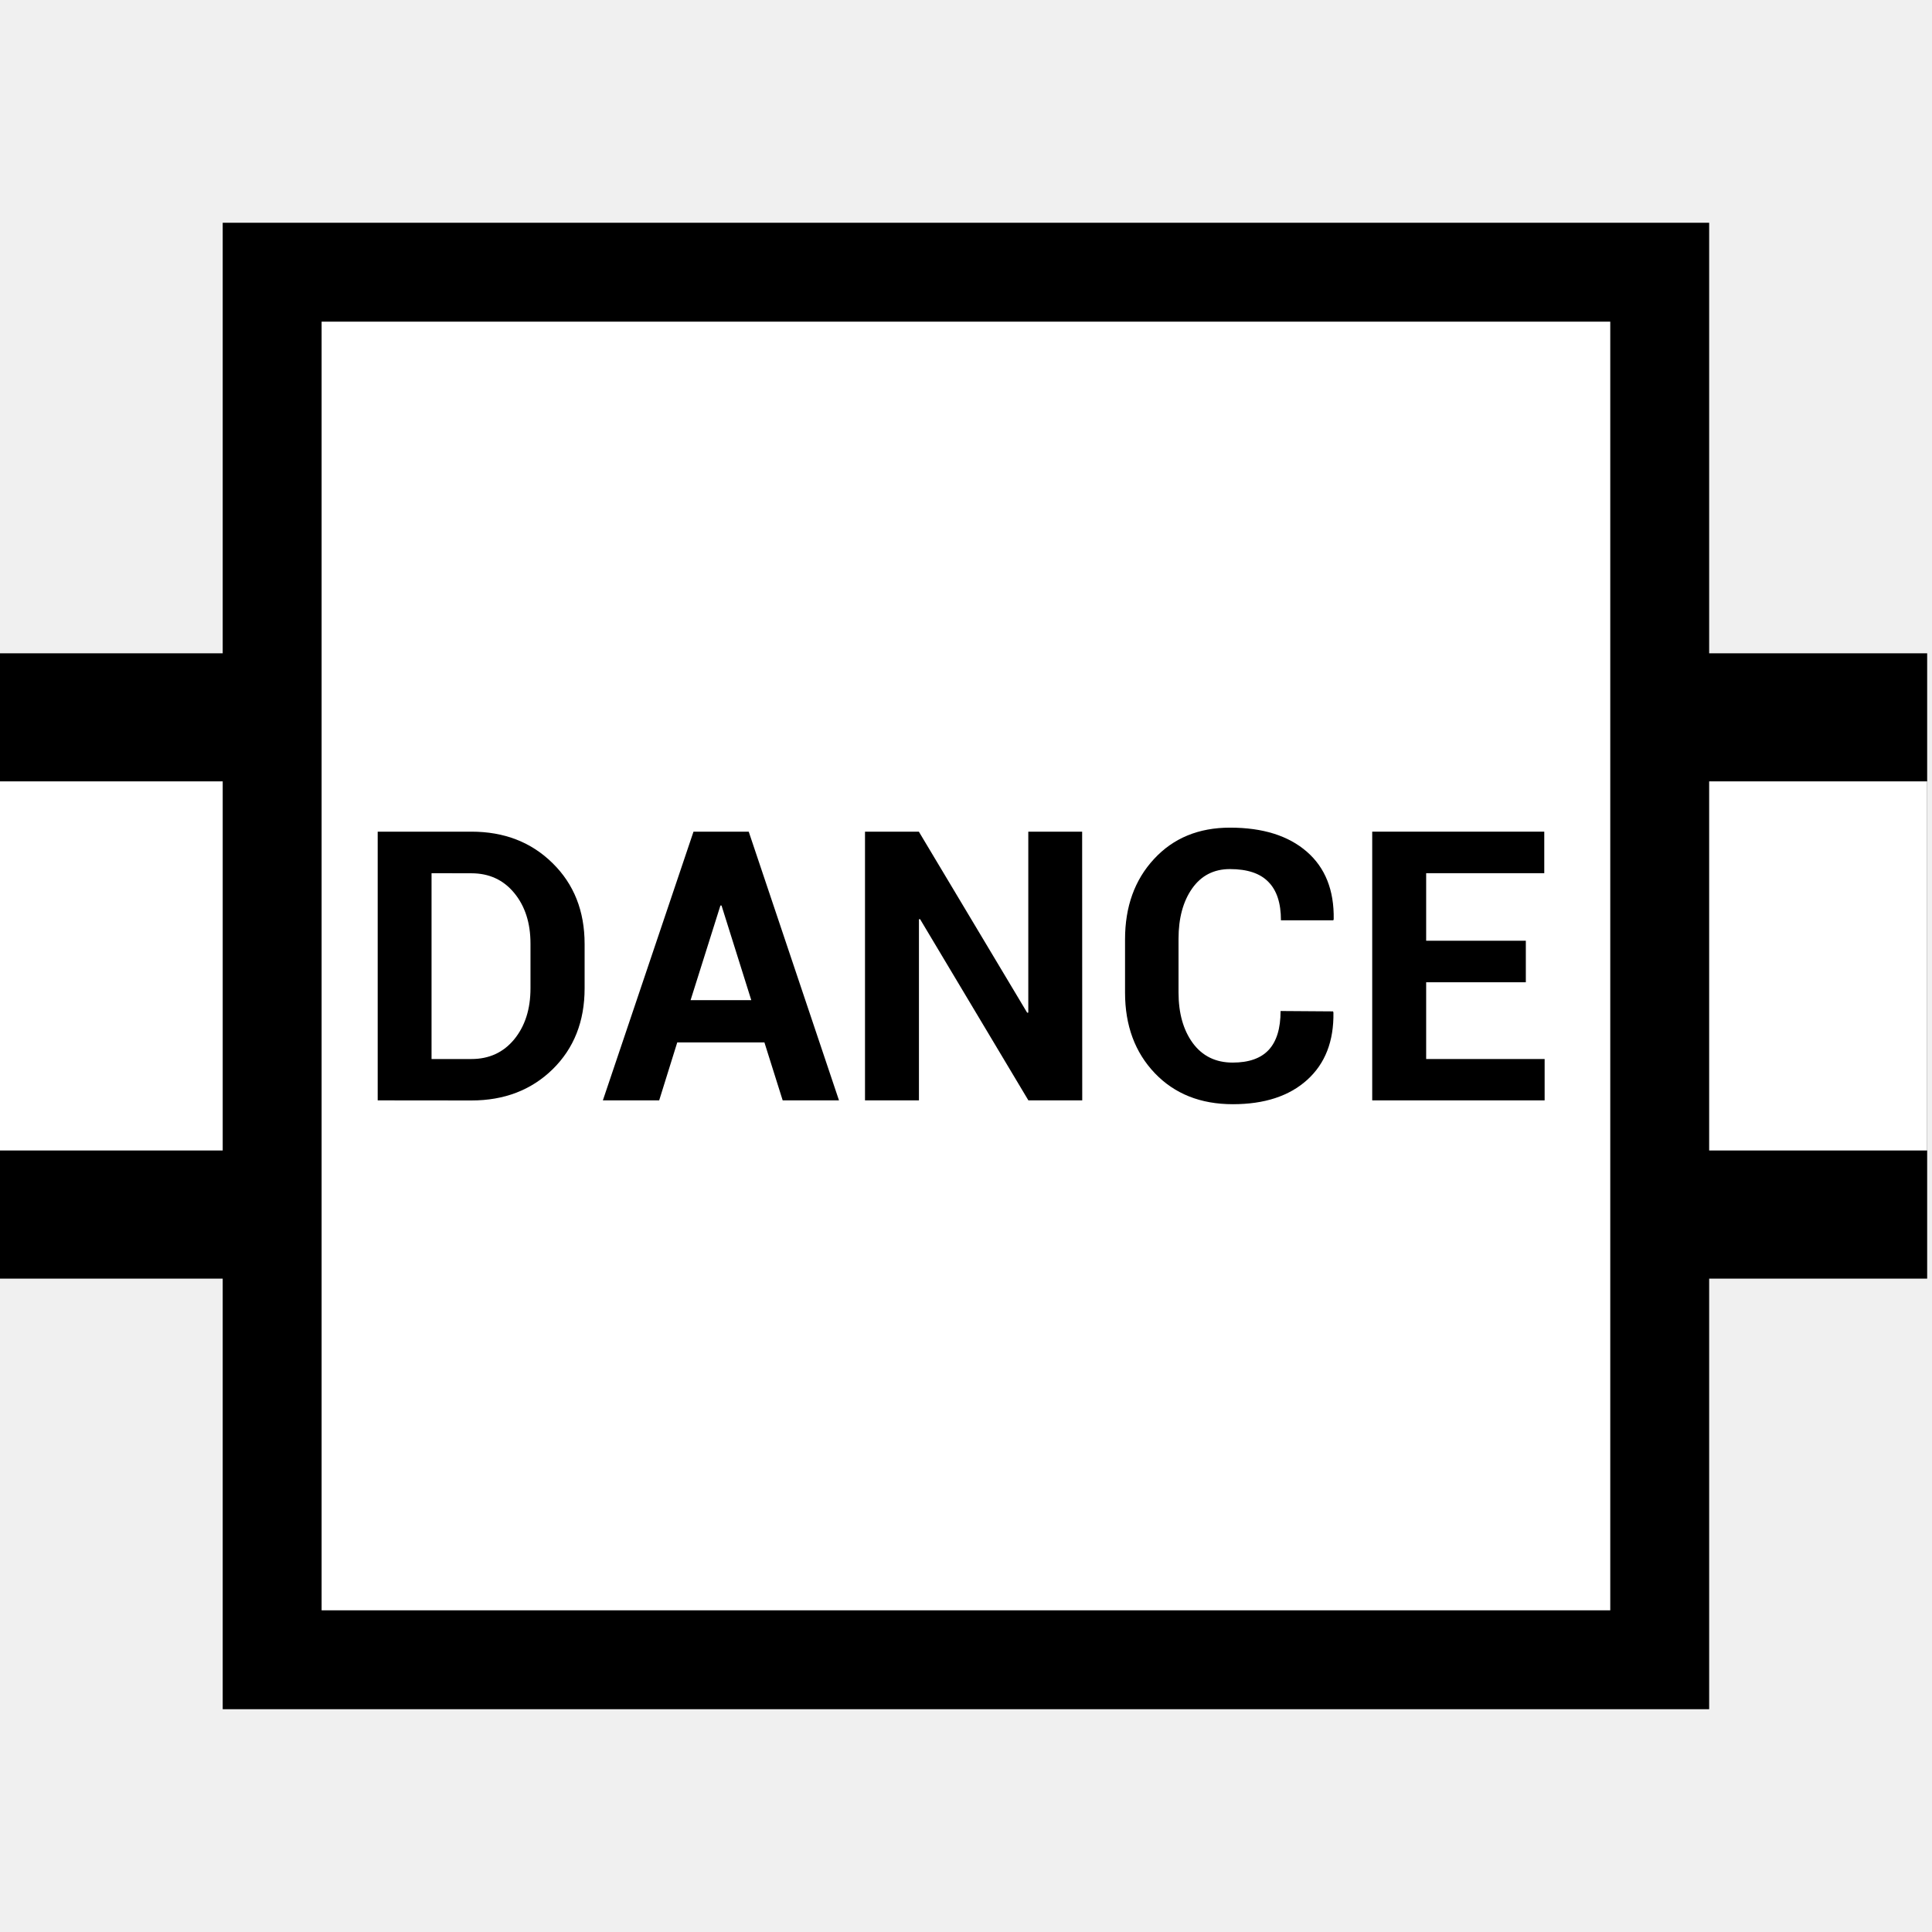
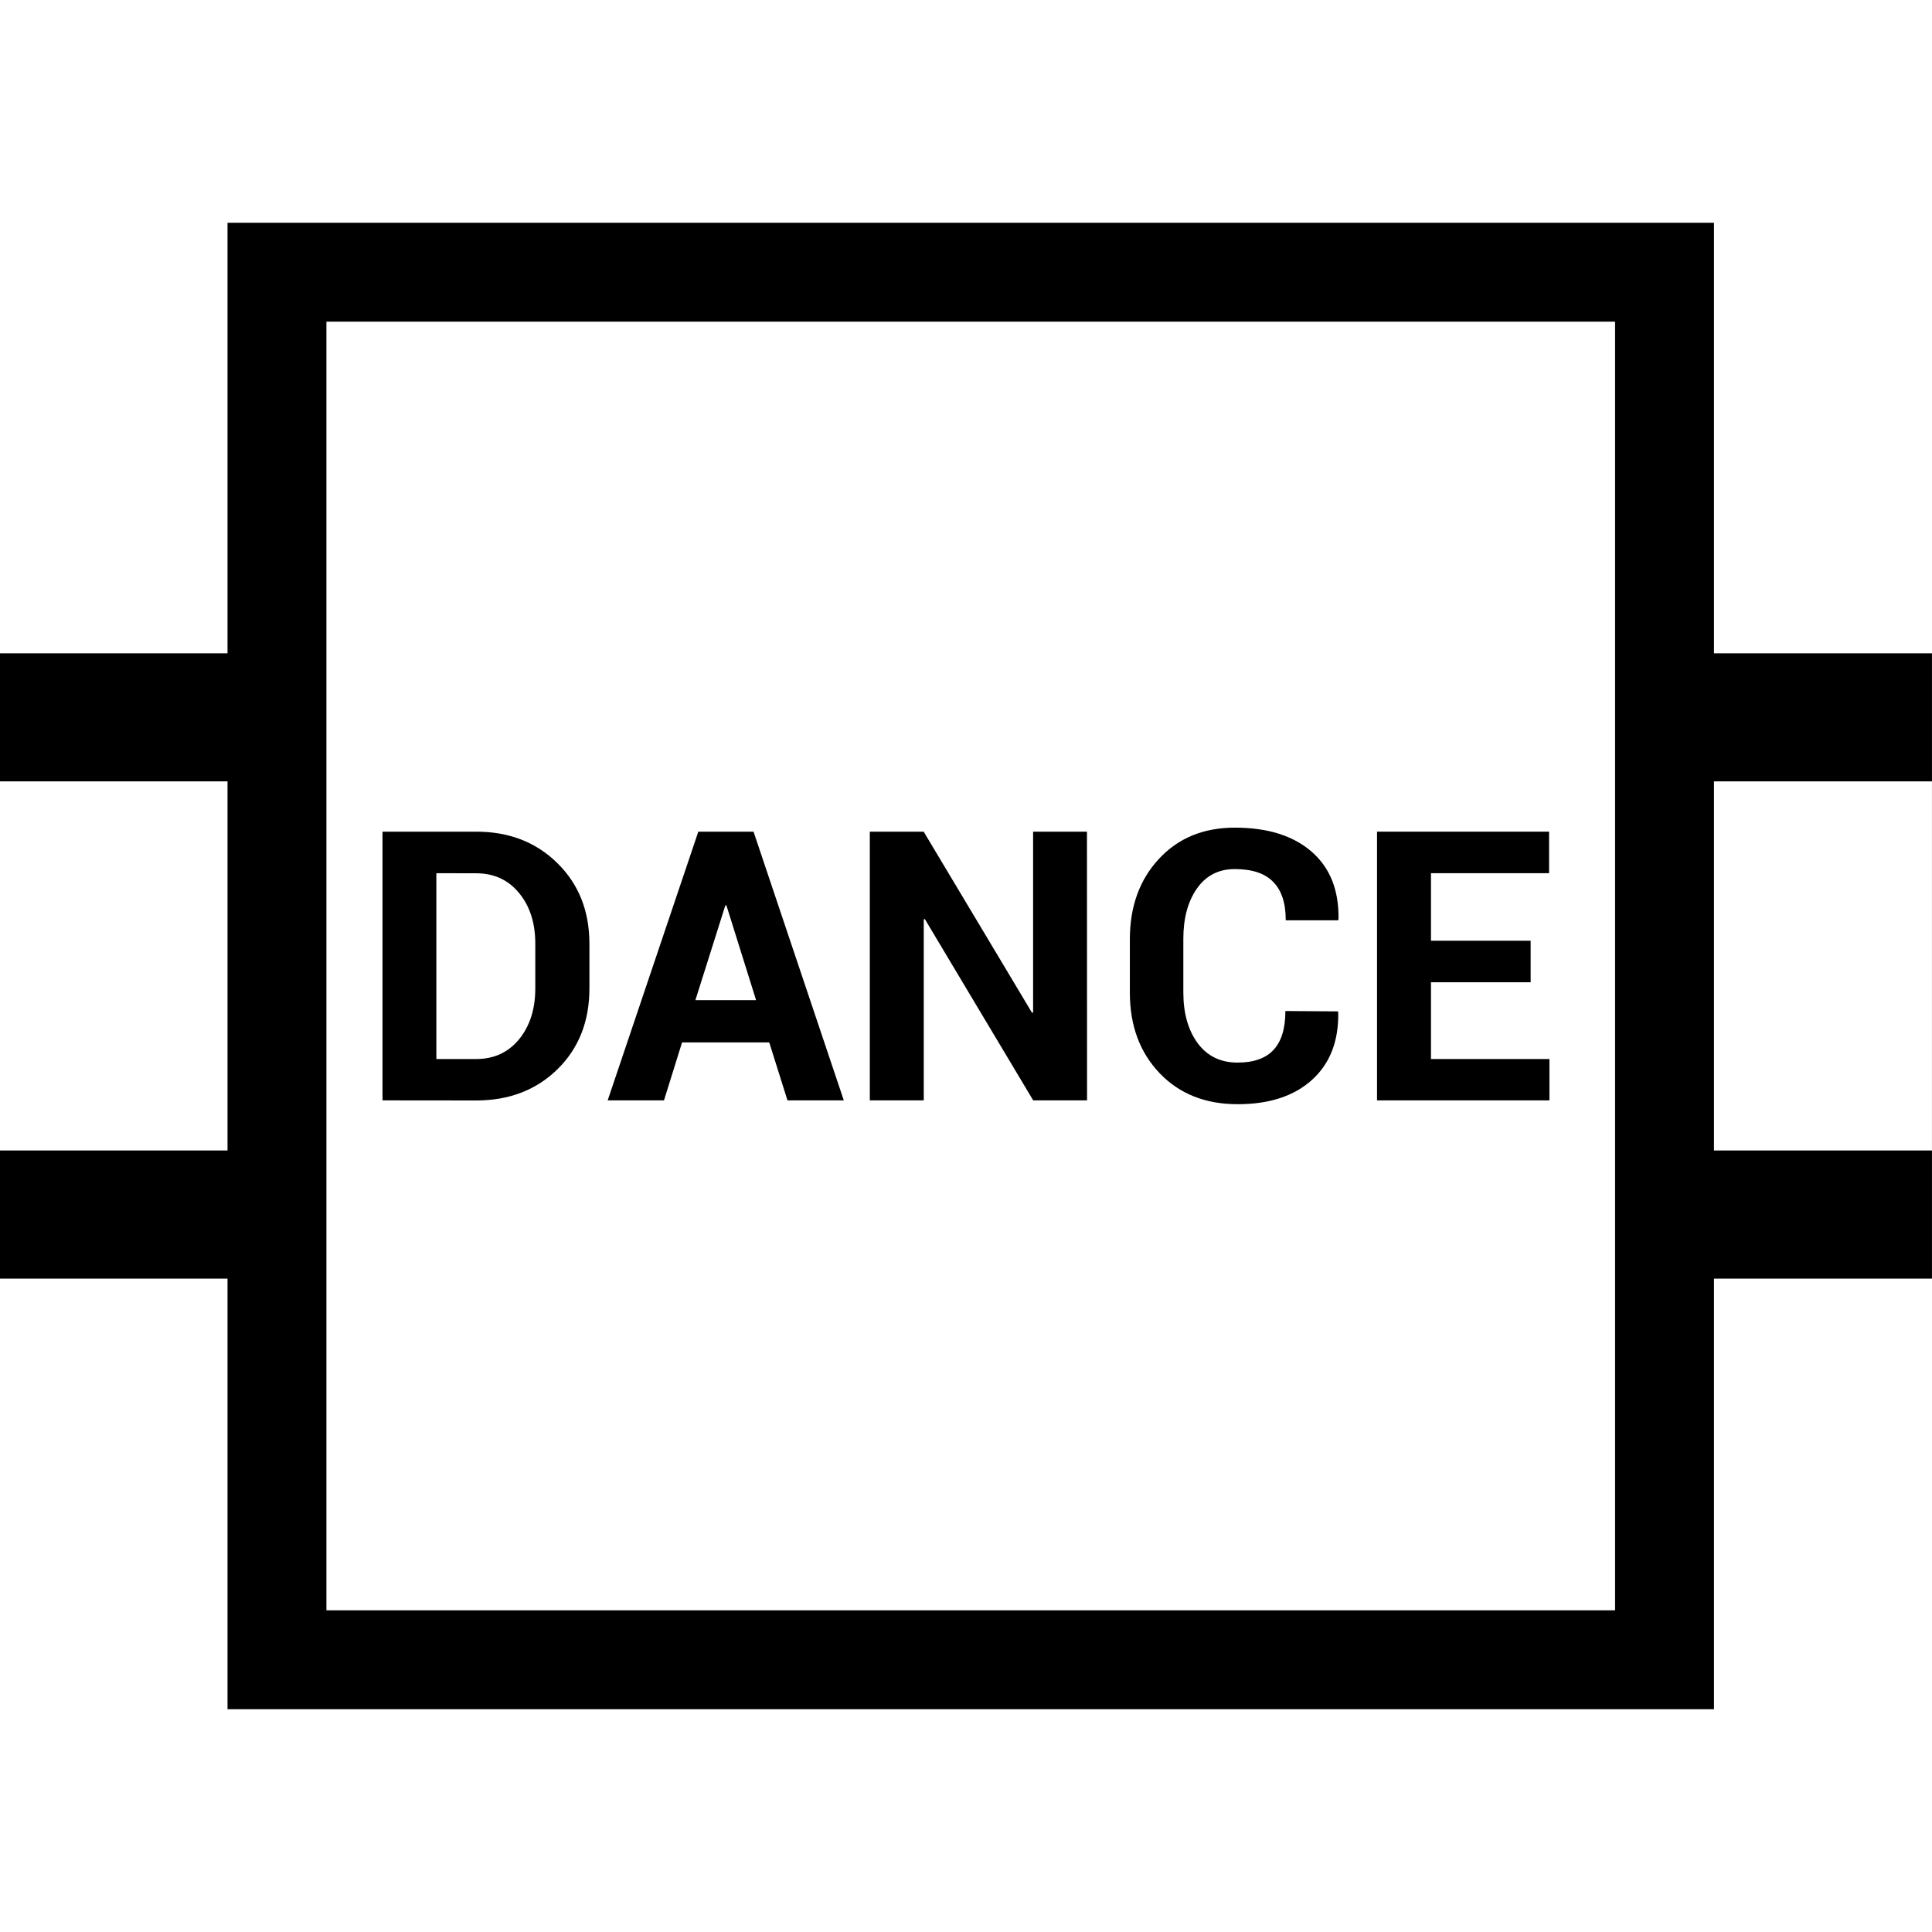
- <svg xmlns="http://www.w3.org/2000/svg" id="svg1205" version="1.1" viewBox="0 0 21.167 21.167" height="80" width="80">
+ <svg xmlns="http://www.w3.org/2000/svg" width="80" height="80" viewBox="0 0 21.167 21.167" version="1.1" id="svg1205">
  <defs id="defs1199" />
-   <g transform="translate(0,-275.8333)" id="layer1">
-     <rect ry="0" y="282.991" x="-0.053" height="6.851" width="21.167" id="rect854" style="opacity:1;vector-effect:none;fill:#000000;fill-opacity:1;stroke:none;stroke-width:3.075;stroke-linecap:butt;stroke-linejoin:miter;stroke-miterlimit:4;stroke-dasharray:none;stroke-dashoffset:0;stroke-opacity:1;paint-order:normal" />
-     <rect style="opacity:1;vector-effect:none;fill:#ffffff;fill-opacity:1;stroke:none;stroke-width:2.362;stroke-linecap:butt;stroke-linejoin:miter;stroke-miterlimit:4;stroke-dasharray:none;stroke-dashoffset:0;stroke-opacity:1;paint-order:normal" id="rect887" width="21.167" height="4.044" x="-0.053" y="284.394" ry="0" />
-     <path transform="matrix(0.7647954,0.7647954,-0.7647954,0.7647954,221.5394,59.27243)" d="M 10.583,297.064 -0.064,286.417 10.583,275.77 21.23,286.417 Z" id="path833-1" style="opacity:1;vector-effect:none;fill:#000000;fill-opacity:1;stroke:none;stroke-width:1.129;stroke-linecap:butt;stroke-linejoin:miter;stroke-miterlimit:4;stroke-dasharray:none;stroke-dashoffset:0;stroke-opacity:1;paint-order:normal" />
-     <path transform="matrix(0.7768506,0.7768506,-0.7768506,0.7768506,224.8646,55.69205)" d="m 10.583,295.504 -9.087,-9.087 9.087,-9.087 9.087,9.087 z" id="path833" style="opacity:1;vector-effect:none;fill:#ffffff;fill-opacity:1;stroke:none;stroke-width:0.964;stroke-linecap:butt;stroke-linejoin:miter;stroke-miterlimit:4;stroke-dasharray:none;stroke-dashoffset:0;stroke-opacity:1;paint-order:normal" />
-     <g style="font-style:normal;font-variant:normal;font-weight:bold;font-stretch:normal;font-size:4.141px;line-height:1.25;font-family:Roboto;-inkscape-font-specification:'Roboto, Bold';font-variant-ligatures:normal;font-variant-caps:normal;font-variant-numeric:normal;font-feature-settings:normal;text-align:start;letter-spacing:0px;word-spacing:0px;writing-mode:lr-tb;text-anchor:start;fill:#000000;fill-opacity:1;stroke:none;stroke-width:0.259" id="text837" aria-label="DANCE">
-       <path id="path836" style="font-style:normal;font-variant:normal;font-weight:bold;font-stretch:normal;font-size:4.141px;font-family:Roboto;-inkscape-font-specification:'Roboto, Bold';font-variant-ligatures:normal;font-variant-caps:normal;font-variant-numeric:normal;font-feature-settings:normal;text-align:start;writing-mode:lr-tb;text-anchor:start;stroke-width:0.259" d="m 4.138,287.889 v -2.944 h 1.027 q 0.54,0 0.89,0.346 0.35,0.344 0.35,0.884 v 0.487 q 0,0.542 -0.35,0.886 -0.35,0.342 -0.89,0.342 z m 0.59,-2.489 v 2.036 h 0.437 q 0.291,0 0.469,-0.216 0.178,-0.218 0.178,-0.558 v -0.491 q 0,-0.338 -0.178,-0.554 -0.178,-0.216 -0.469,-0.216 z" />
-       <path id="path838" style="font-style:normal;font-variant:normal;font-weight:bold;font-stretch:normal;font-size:4.141px;font-family:Roboto;-inkscape-font-specification:'Roboto, Bold';font-variant-ligatures:normal;font-variant-caps:normal;font-variant-numeric:normal;font-feature-settings:normal;text-align:start;writing-mode:lr-tb;text-anchor:start;stroke-width:0.259" d="M 8.375,287.254 H 7.42 l -0.198,0.635 H 6.605 l 0.993,-2.944 h 0.605 l 0.989,2.944 H 8.575 Z m -0.809,-0.463 h 0.665 l -0.326,-1.037 h -0.012 z" />
-       <path id="path840" style="font-style:normal;font-variant:normal;font-weight:bold;font-stretch:normal;font-size:4.141px;font-family:Roboto;-inkscape-font-specification:'Roboto, Bold';font-variant-ligatures:normal;font-variant-caps:normal;font-variant-numeric:normal;font-feature-settings:normal;text-align:start;writing-mode:lr-tb;text-anchor:start;stroke-width:0.259" d="M 11.857,287.889 H 11.267 l -1.187,-1.986 -0.012,0.002 v 1.984 H 9.477 v -2.944 h 0.59 l 1.187,1.984 0.012,-0.002 v -1.982 h 0.59 z" />
-       <path id="path842" style="font-style:normal;font-variant:normal;font-weight:bold;font-stretch:normal;font-size:4.141px;font-family:Roboto;-inkscape-font-specification:'Roboto, Bold';font-variant-ligatures:normal;font-variant-caps:normal;font-variant-numeric:normal;font-feature-settings:normal;text-align:start;writing-mode:lr-tb;text-anchor:start;stroke-width:0.259" d="m 14.605,286.914 0.004,0.012 q 0.008,0.471 -0.287,0.738 -0.295,0.267 -0.815,0.267 -0.53,0 -0.855,-0.34 -0.326,-0.342 -0.326,-0.882 v -0.584 q 0,-0.538 0.317,-0.88 0.317,-0.344 0.833,-0.344 0.538,0 0.841,0.263 0.303,0.263 0.295,0.74 l -0.004,0.012 h -0.574 q 0,-0.283 -0.138,-0.421 -0.135,-0.14 -0.421,-0.14 -0.265,0 -0.415,0.214 -0.148,0.212 -0.148,0.55 v 0.588 q 0,0.34 0.156,0.554 0.158,0.214 0.437,0.214 0.265,0 0.394,-0.138 0.131,-0.14 0.131,-0.427 z" />
-       <path id="path844" style="font-style:normal;font-variant:normal;font-weight:bold;font-stretch:normal;font-size:4.141px;font-family:Roboto;-inkscape-font-specification:'Roboto, Bold';font-variant-ligatures:normal;font-variant-caps:normal;font-variant-numeric:normal;font-feature-settings:normal;text-align:start;writing-mode:lr-tb;text-anchor:start;stroke-width:0.259" d="m 16.717,286.595 h -1.092 v 0.841 h 1.298 v 0.453 h -1.889 v -2.944 h 1.885 v 0.455 h -1.294 v 0.74 h 1.092 z" />
+   <g id="layer1" transform="translate(0,-275.8333)">
+     <g aria-label="DANCE" id="text837" style="font-style:normal;font-variant:normal;font-weight:bold;font-stretch:normal;font-size:4.141px;line-height:1.25;font-family:Roboto;-inkscape-font-specification:'Roboto, Bold';font-variant-ligatures:normal;font-variant-caps:normal;font-variant-numeric:normal;font-feature-settings:normal;text-align:start;letter-spacing:0px;word-spacing:0px;writing-mode:lr-tb;text-anchor:start;fill:#000000;fill-opacity:1;stroke:none;stroke-width:0.259">
+       <rect y="275.833" x="0" height="21.167" width="21.167" id="rect840" style="fill:#ffffff;stroke-width:3.5;fill-opacity:1" />
+       <g transform="translate(0.05271155)" id="g855">
+         <rect ry="0" y="282.991" x="-0.053" height="6.851" width="21.167" id="rect854" style="opacity:1;vector-effect:none;fill:#000000;fill-opacity:1;stroke:none;stroke-width:3.075;stroke-linecap:butt;stroke-linejoin:miter;stroke-miterlimit:4;stroke-dasharray:none;stroke-dashoffset:0;stroke-opacity:1;paint-order:normal" />
+         <rect style="opacity:1;vector-effect:none;fill:#ffffff;fill-opacity:1;stroke:none;stroke-width:2.362;stroke-linecap:butt;stroke-linejoin:miter;stroke-miterlimit:4;stroke-dasharray:none;stroke-dashoffset:0;stroke-opacity:1;paint-order:normal" id="rect887" width="21.167" height="4.044" x="-0.053" y="284.394" ry="0" />
+         <path transform="matrix(0.7647954,0.7647954,-0.7647954,0.7647954,221.5394,59.27243)" d="M 10.583,297.064 -0.064,286.417 10.583,275.77 21.23,286.417 Z" id="path833-1" style="opacity:1;vector-effect:none;fill:#000000;fill-opacity:1;stroke:none;stroke-width:1.129;stroke-linecap:butt;stroke-linejoin:miter;stroke-miterlimit:4;stroke-dasharray:none;stroke-dashoffset:0;stroke-opacity:1;paint-order:normal" />
+         <path transform="matrix(0.7768506,0.7768506,-0.7768506,0.7768506,224.8646,55.69205)" d="m 10.583,295.504 -9.087,-9.087 9.087,-9.087 9.087,9.087 z" id="path833" style="opacity:1;vector-effect:none;fill:#ffffff;fill-opacity:1;stroke:none;stroke-width:0.964;stroke-linecap:butt;stroke-linejoin:miter;stroke-miterlimit:4;stroke-dasharray:none;stroke-dashoffset:0;stroke-opacity:1;paint-order:normal" />
+         <path id="path836" style="font-style:normal;font-variant:normal;font-weight:bold;font-stretch:normal;font-size:4.141px;font-family:Roboto;-inkscape-font-specification:'Roboto, Bold';font-variant-ligatures:normal;font-variant-caps:normal;font-variant-numeric:normal;font-feature-settings:normal;text-align:start;writing-mode:lr-tb;text-anchor:start;stroke-width:0.259" d="m 4.138,287.889 v -2.944 h 1.027 q 0.54,0 0.89,0.346 0.35,0.344 0.35,0.884 v 0.487 q 0,0.542 -0.35,0.886 -0.35,0.342 -0.89,0.342 z m 0.59,-2.489 v 2.036 h 0.437 q 0.291,0 0.469,-0.216 0.178,-0.218 0.178,-0.558 v -0.491 q 0,-0.338 -0.178,-0.554 -0.178,-0.216 -0.469,-0.216 z" />
+         <path id="path838" style="font-style:normal;font-variant:normal;font-weight:bold;font-stretch:normal;font-size:4.141px;font-family:Roboto;-inkscape-font-specification:'Roboto, Bold';font-variant-ligatures:normal;font-variant-caps:normal;font-variant-numeric:normal;font-feature-settings:normal;text-align:start;writing-mode:lr-tb;text-anchor:start;stroke-width:0.259" d="M 8.375,287.254 H 7.42 l -0.198,0.635 H 6.605 l 0.993,-2.944 h 0.605 l 0.989,2.944 H 8.575 Z M 7.566,286.791 H 8.231 L 7.906,285.753 H 7.894 Z" />
+         <path id="path840" style="font-style:normal;font-variant:normal;font-weight:bold;font-stretch:normal;font-size:4.141px;font-family:Roboto;-inkscape-font-specification:'Roboto, Bold';font-variant-ligatures:normal;font-variant-caps:normal;font-variant-numeric:normal;font-feature-settings:normal;text-align:start;writing-mode:lr-tb;text-anchor:start;stroke-width:0.259" d="M 11.857,287.889 H 11.267 l -1.187,-1.986 -0.012,0.002 v 1.984 H 9.477 v -2.944 h 0.59 l 1.187,1.984 0.012,-0.002 v -1.982 h 0.59 z" />
+         <path id="path842" style="font-style:normal;font-variant:normal;font-weight:bold;font-stretch:normal;font-size:4.141px;font-family:Roboto;-inkscape-font-specification:'Roboto, Bold';font-variant-ligatures:normal;font-variant-caps:normal;font-variant-numeric:normal;font-feature-settings:normal;text-align:start;writing-mode:lr-tb;text-anchor:start;stroke-width:0.259" d="m 14.605,286.914 0.004,0.012 q 0.008,0.471 -0.287,0.738 -0.295,0.267 -0.815,0.267 -0.53,0 -0.855,-0.34 -0.326,-0.342 -0.326,-0.882 v -0.584 q 0,-0.538 0.317,-0.88 0.317,-0.344 0.833,-0.344 0.538,0 0.841,0.263 0.303,0.263 0.295,0.74 l -0.004,0.012 h -0.574 q 0,-0.283 -0.138,-0.421 -0.135,-0.14 -0.421,-0.14 -0.265,0 -0.415,0.214 -0.148,0.212 -0.148,0.55 v 0.588 q 0,0.34 0.156,0.554 0.158,0.214 0.437,0.214 0.265,0 0.394,-0.138 0.131,-0.14 0.131,-0.427 z" />
+         <path id="path844" style="font-style:normal;font-variant:normal;font-weight:bold;font-stretch:normal;font-size:4.141px;font-family:Roboto;-inkscape-font-specification:'Roboto, Bold';font-variant-ligatures:normal;font-variant-caps:normal;font-variant-numeric:normal;font-feature-settings:normal;text-align:start;writing-mode:lr-tb;text-anchor:start;stroke-width:0.259" d="m 16.717,286.595 h -1.092 v 0.841 h 1.298 v 0.453 h -1.889 v -2.944 h 1.885 v 0.455 h -1.294 v 0.74 h 1.092 z" />
+       </g>
    </g>
  </g>
</svg>
